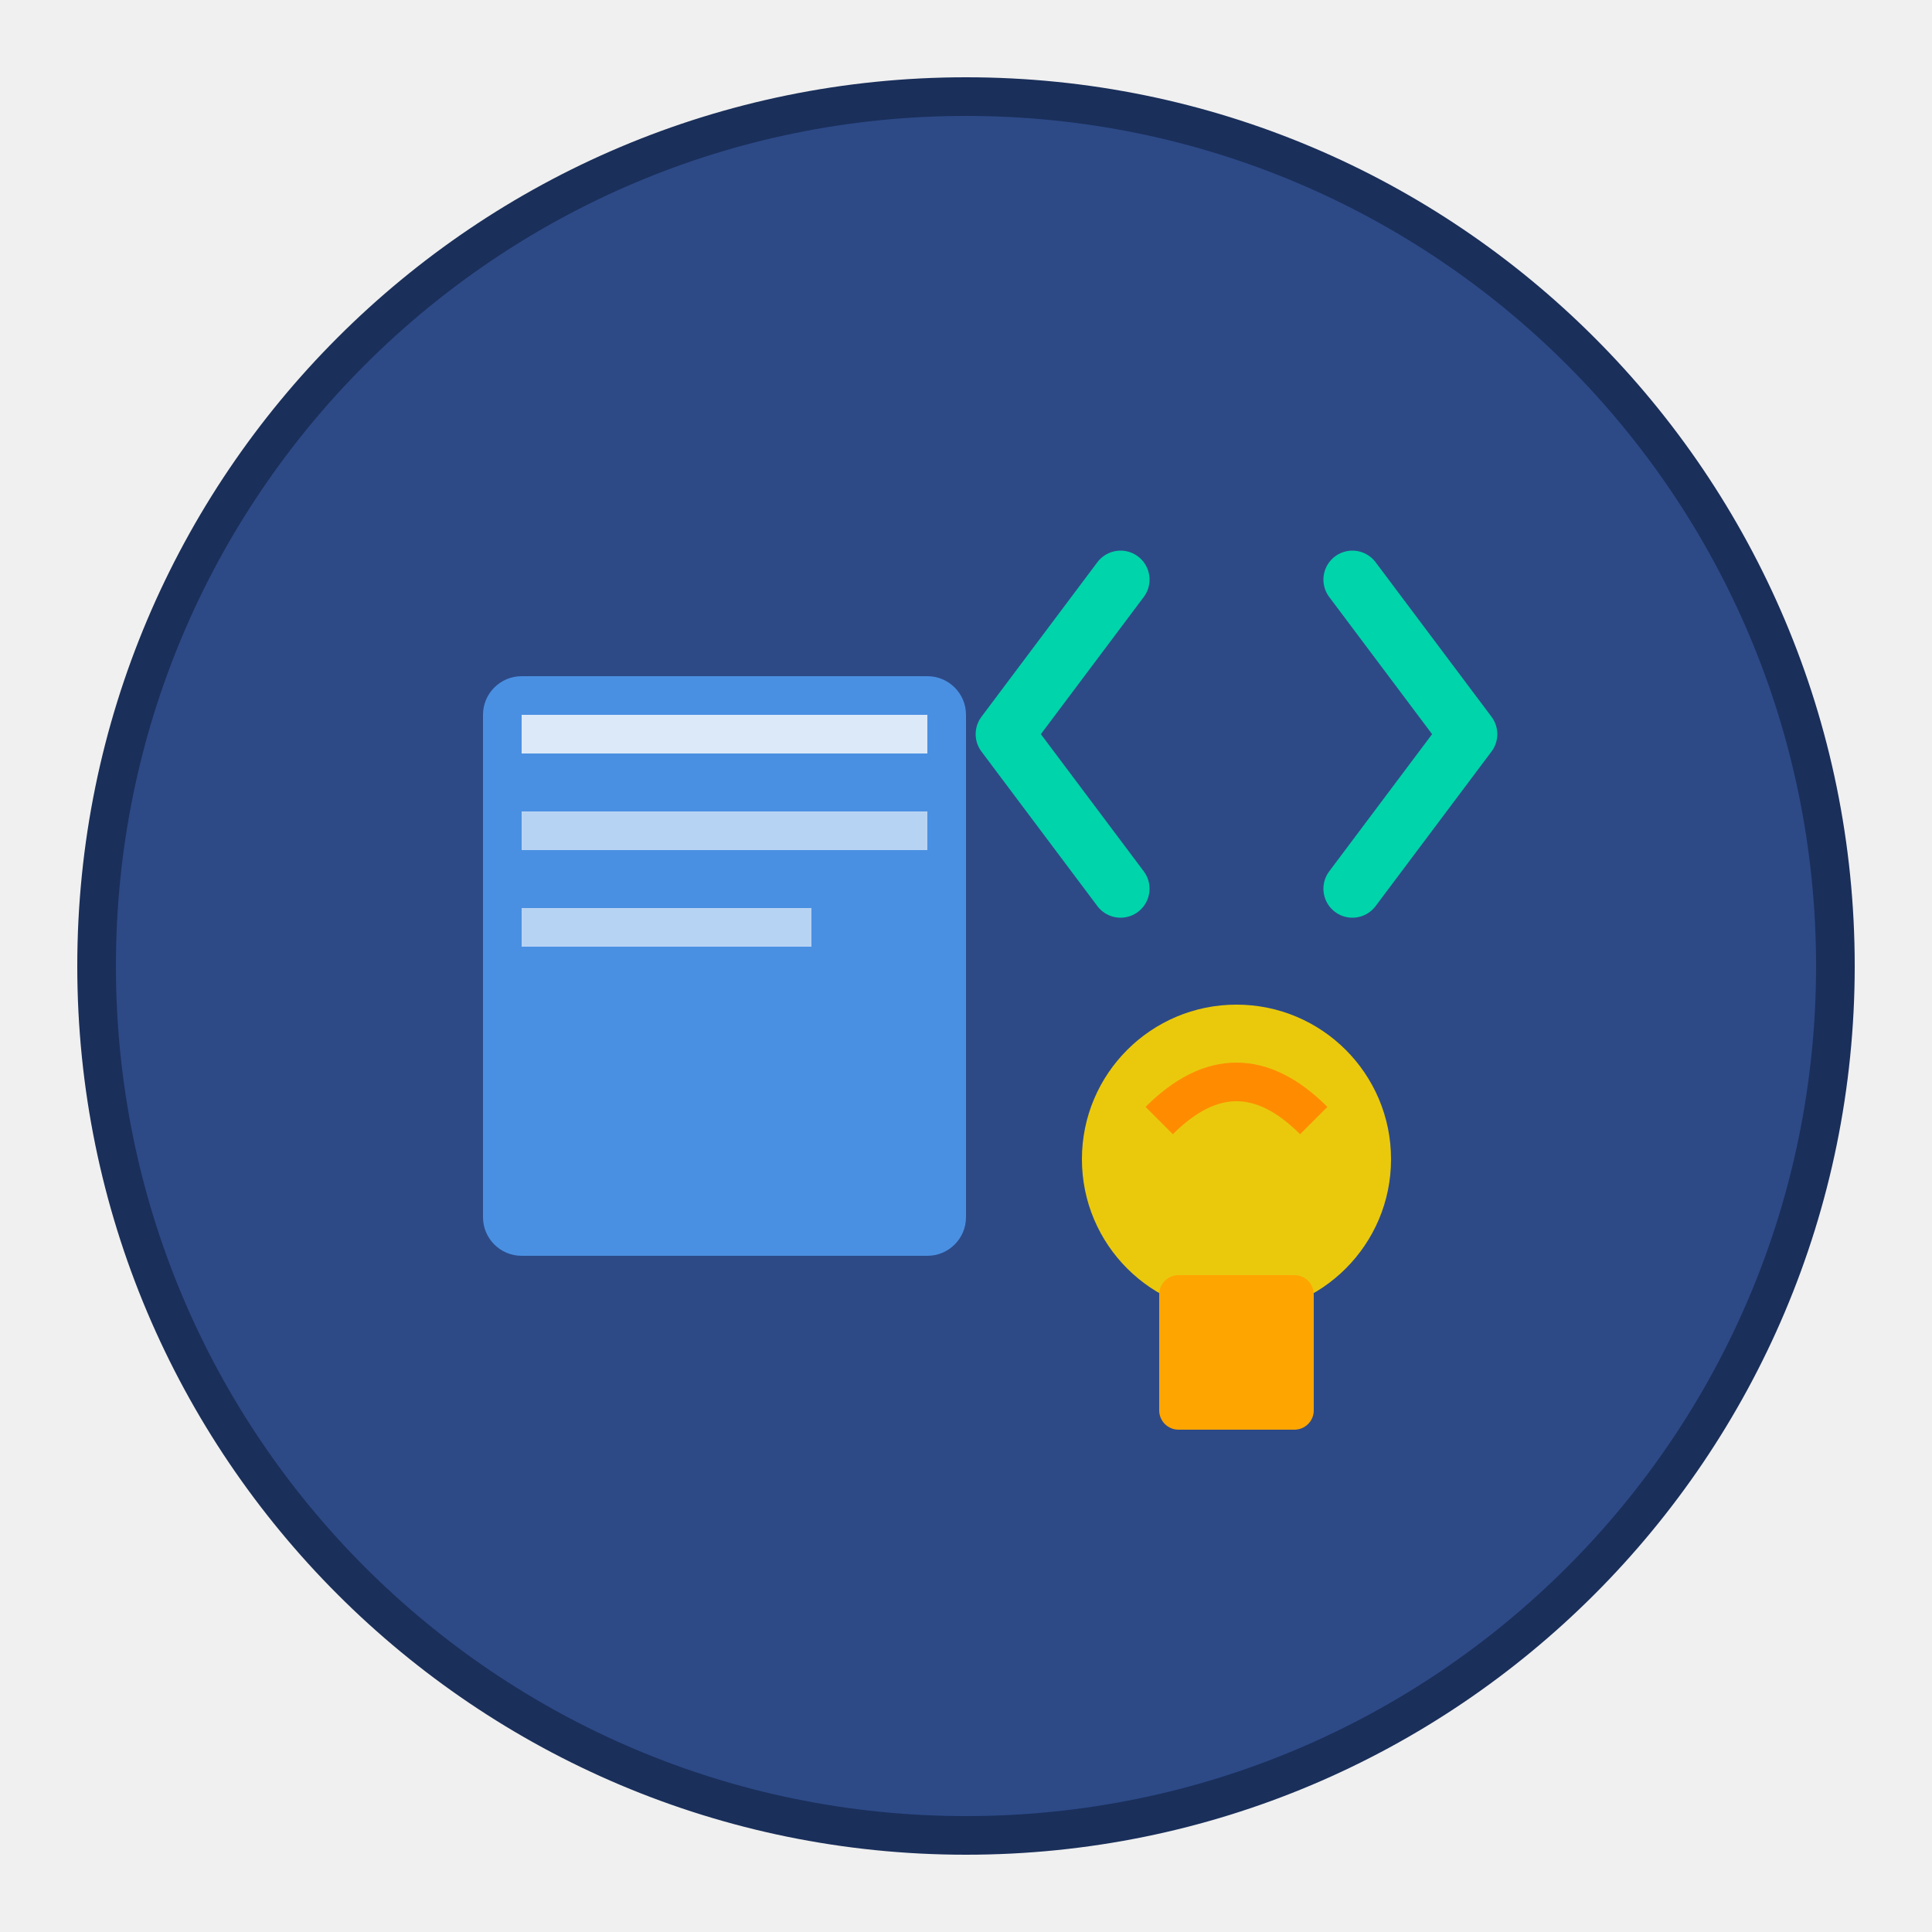
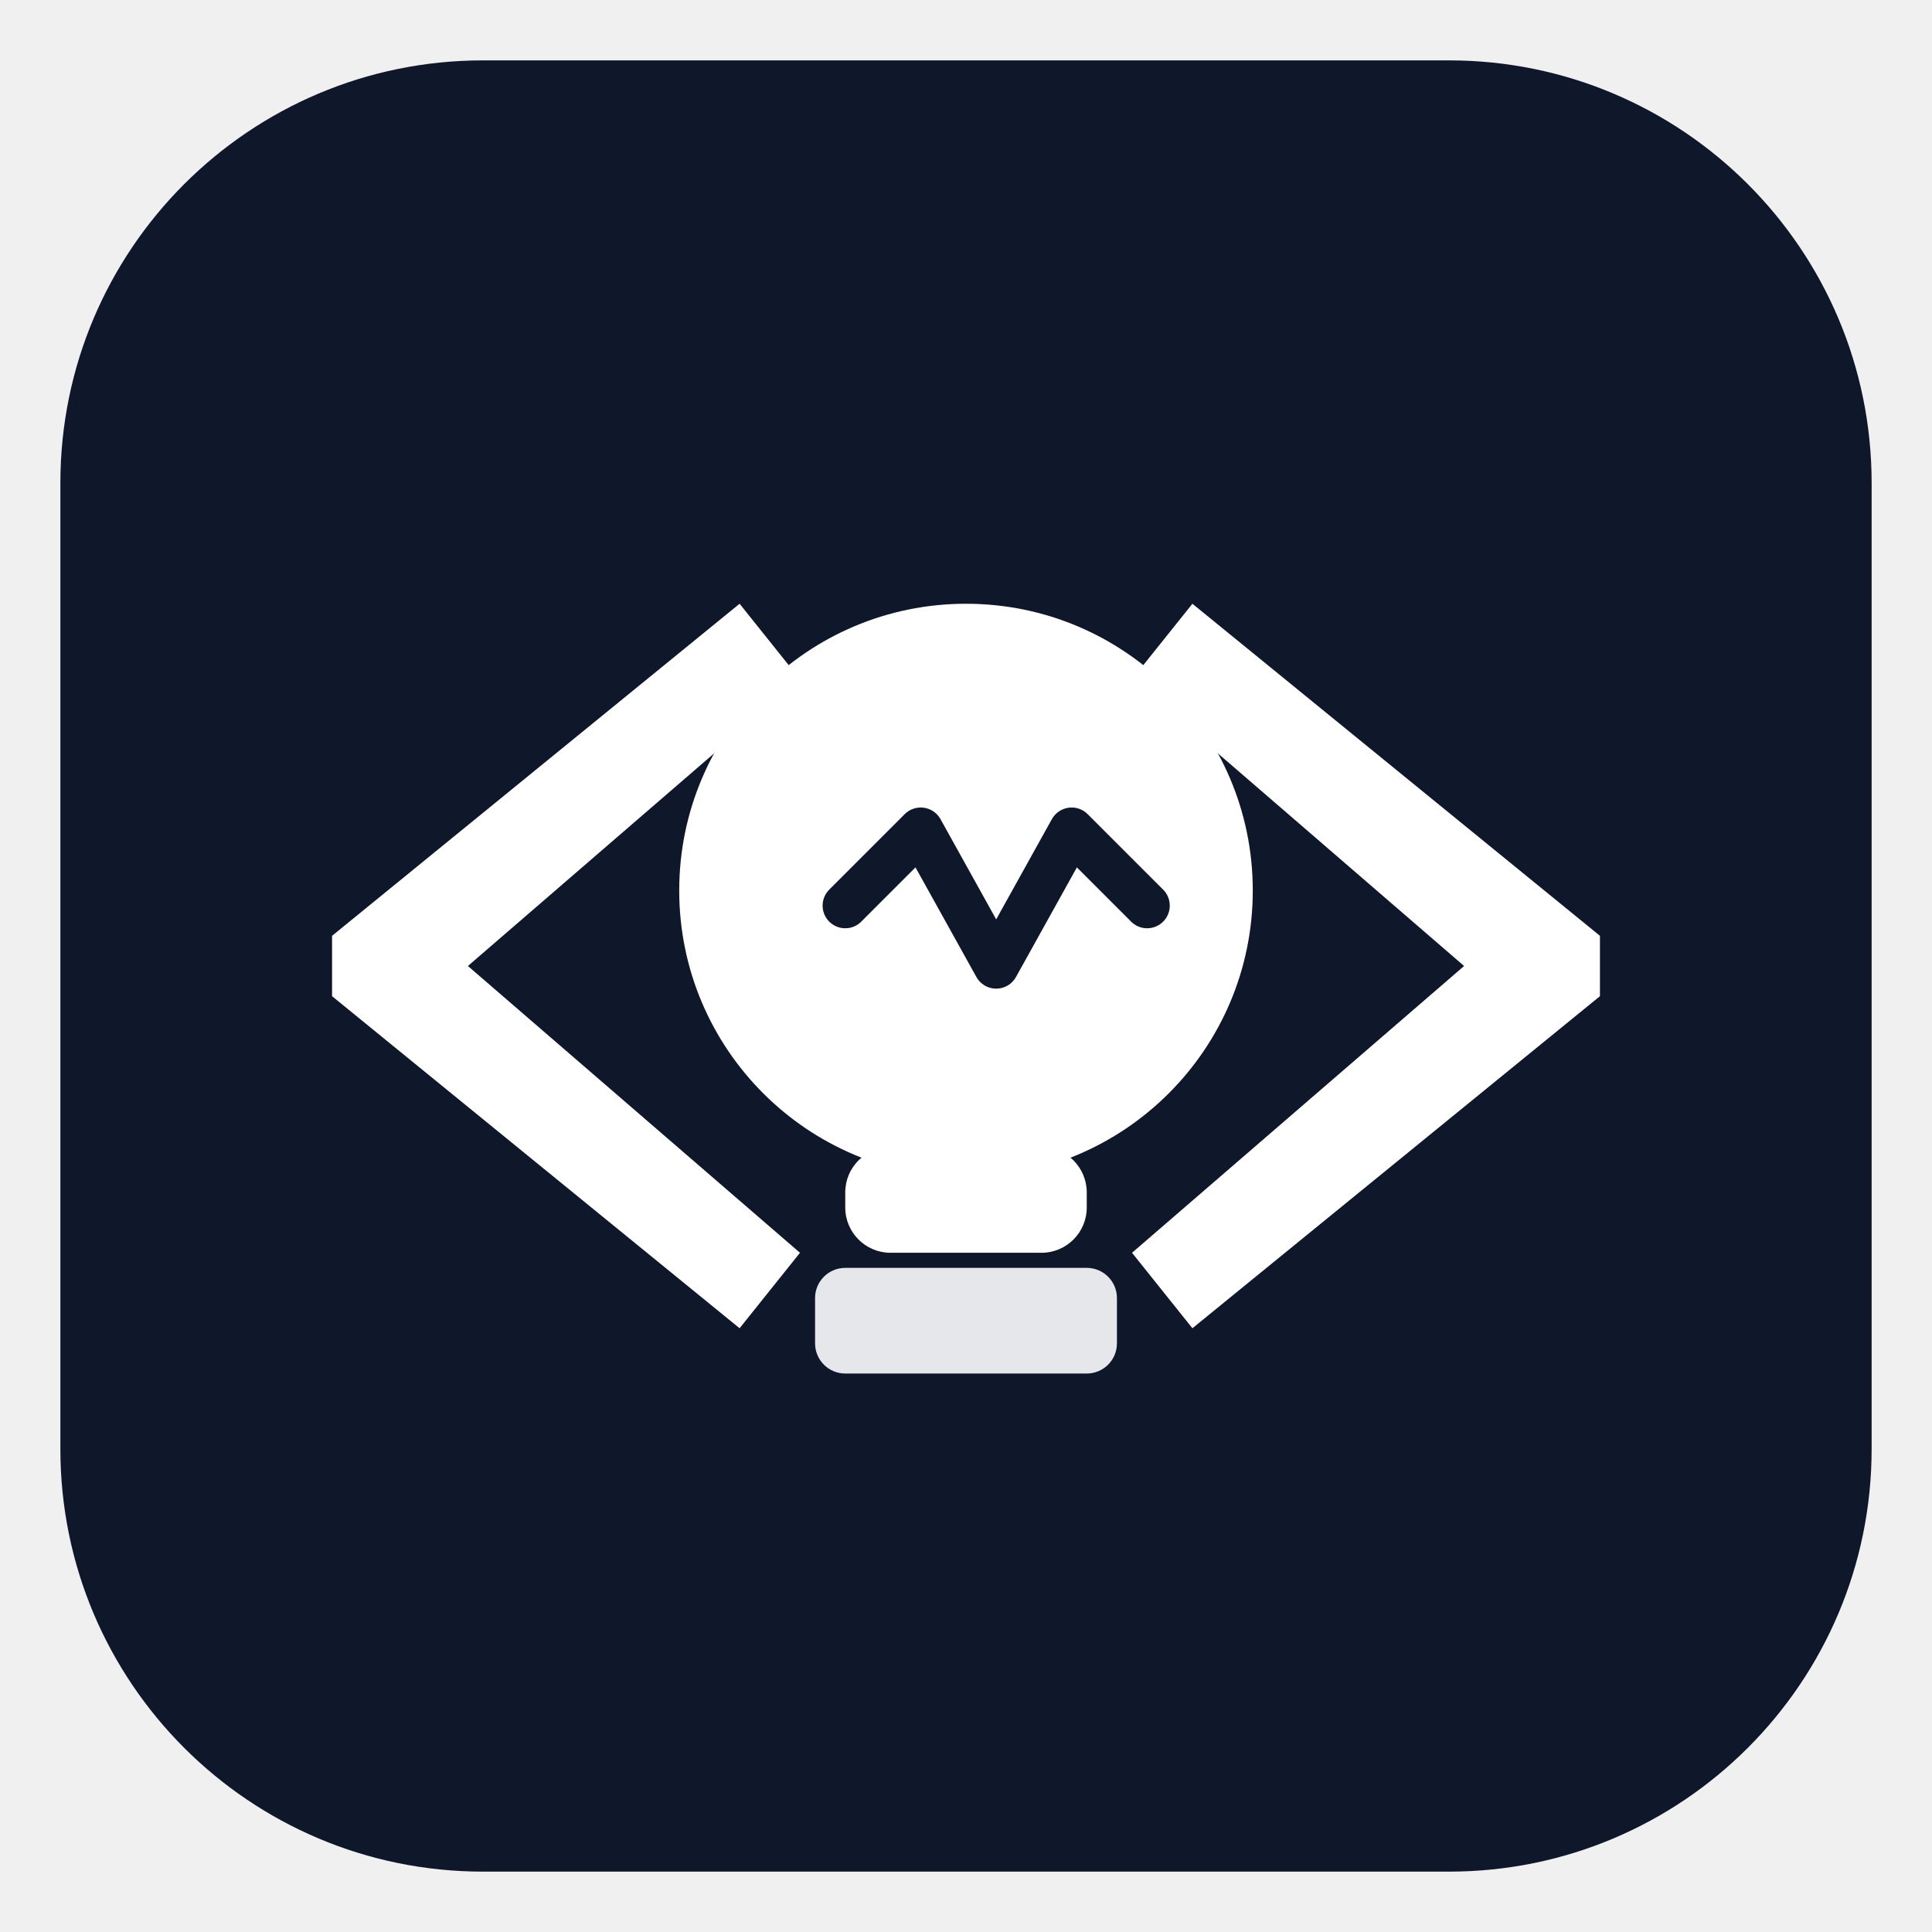
- <svg xmlns="http://www.w3.org/2000/svg" width="100" height="100" viewBox="0 0 100 100">
-   <circle cx="50" cy="50" r="45" fill="#2D4A87" stroke="#1A2F5A" stroke-width="2" />
-   <rect x="25" y="35" width="25" height="30" fill="#4A90E2" rx="2" />
-   <rect x="27" y="37" width="21" height="2" fill="white" opacity="0.8" />
-   <rect x="27" y="42" width="21" height="2" fill="white" opacity="0.6" />
-   <rect x="27" y="47" width="15" height="2" fill="white" opacity="0.6" />
-   <path d="M58 30 L52 38 L58 46" stroke="#00D4AA" stroke-width="3" fill="none" stroke-linecap="round" stroke-linejoin="round" />
-   <path d="M70 30 L76 38 L70 46" stroke="#00D4AA" stroke-width="3" fill="none" stroke-linecap="round" stroke-linejoin="round" />
-   <circle cx="64" cy="60" r="8" fill="#FFD700" opacity="0.9" />
-   <rect x="60" y="66" width="8" height="8" fill="#FFA500" rx="1" />
-   <path d="M60 58 Q64 54 68 58" stroke="#FF8C00" stroke-width="2" fill="none" />
+ <svg xmlns="http://www.w3.org/2000/svg" viewBox="0 0 256 256" aria-label="Techs For Dummies icon – flat">
+   <rect x="8" y="8" width="240" height="240" rx="56" fill="#0f172a" />
+   <g fill="#fff">
+     <polygon points="62,128 106,90 98,80 44,124 44,132 98,176 106,166" />
+     <polygon points="194,128 150,90 158,80 212,124 212,132 158,176 150,166" />
+   </g>
+   <g>
+     <circle cx="128" cy="118" r="38" fill="#fff" />
+     <path d="M112 120 l10 -10 l10 18 l10 -18 l10 10" fill="none" stroke="#0f172a" stroke-width="6" stroke-linecap="round" stroke-linejoin="round" />
+     <rect x="112" y="152" width="32" height="14" rx="6" fill="#fff" />
+     <rect x="108" y="168" width="40" height="14" rx="4" fill="#e5e7eb" />
+   </g>
</svg>
